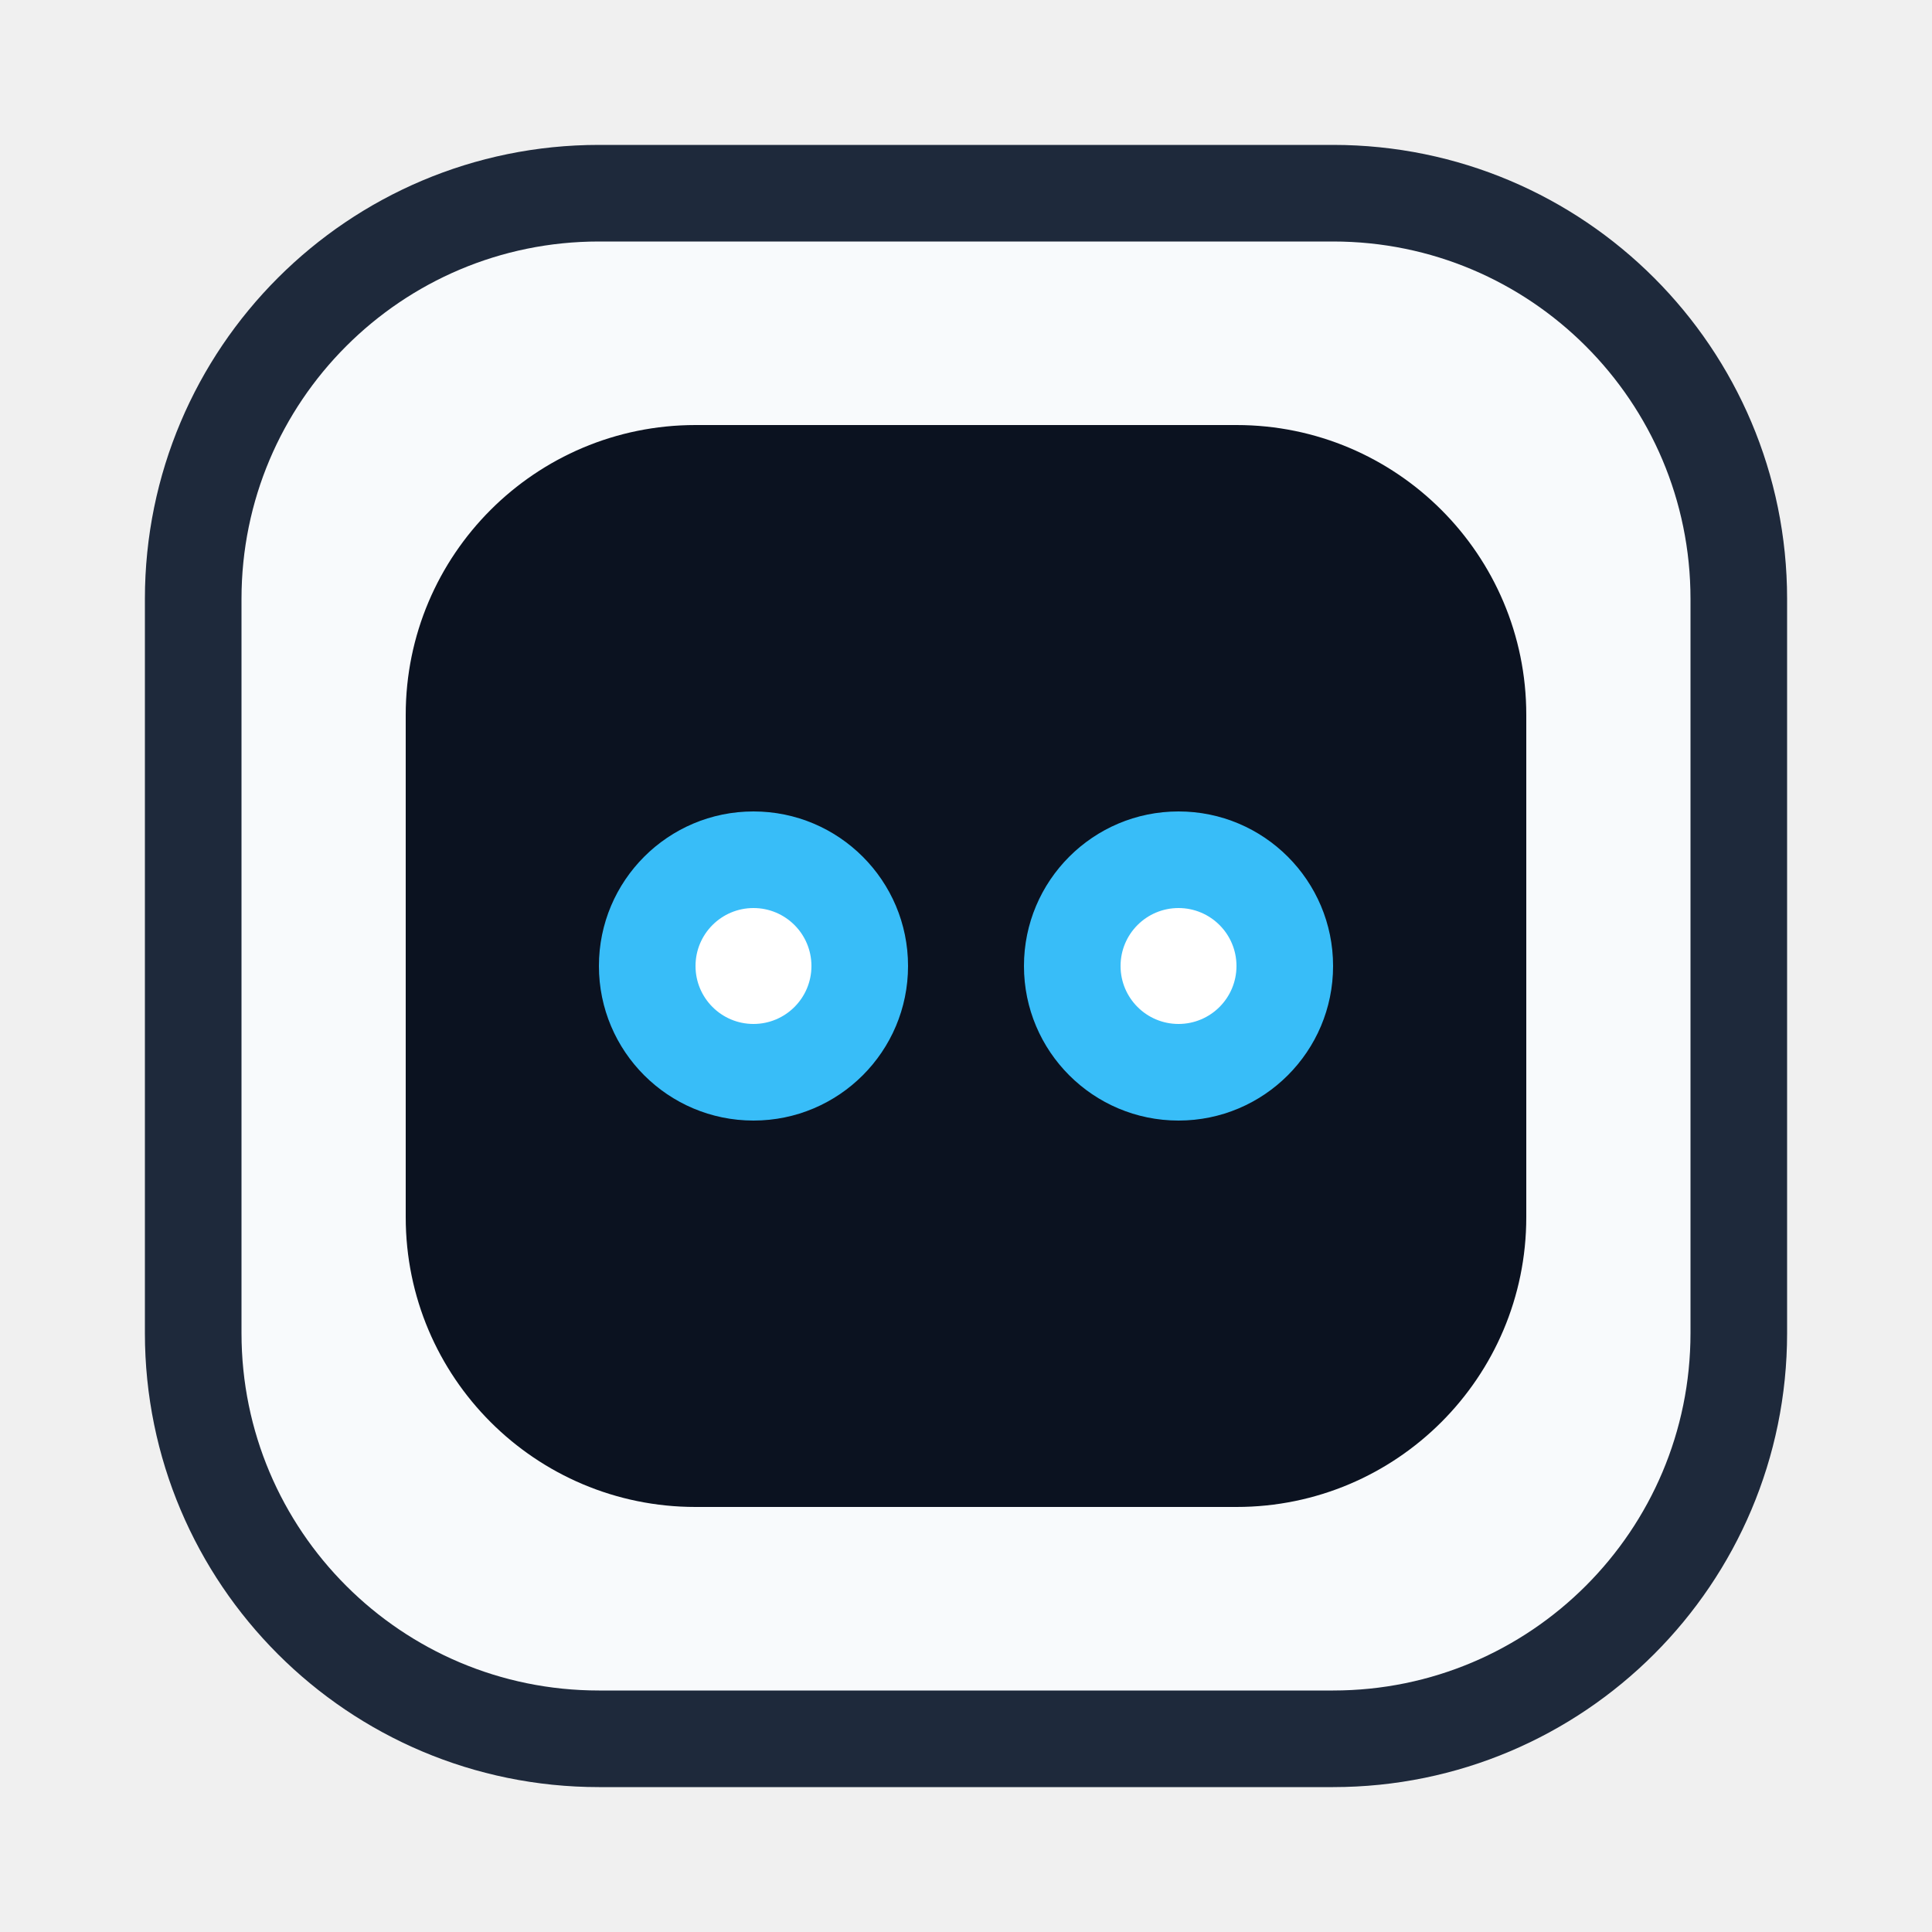
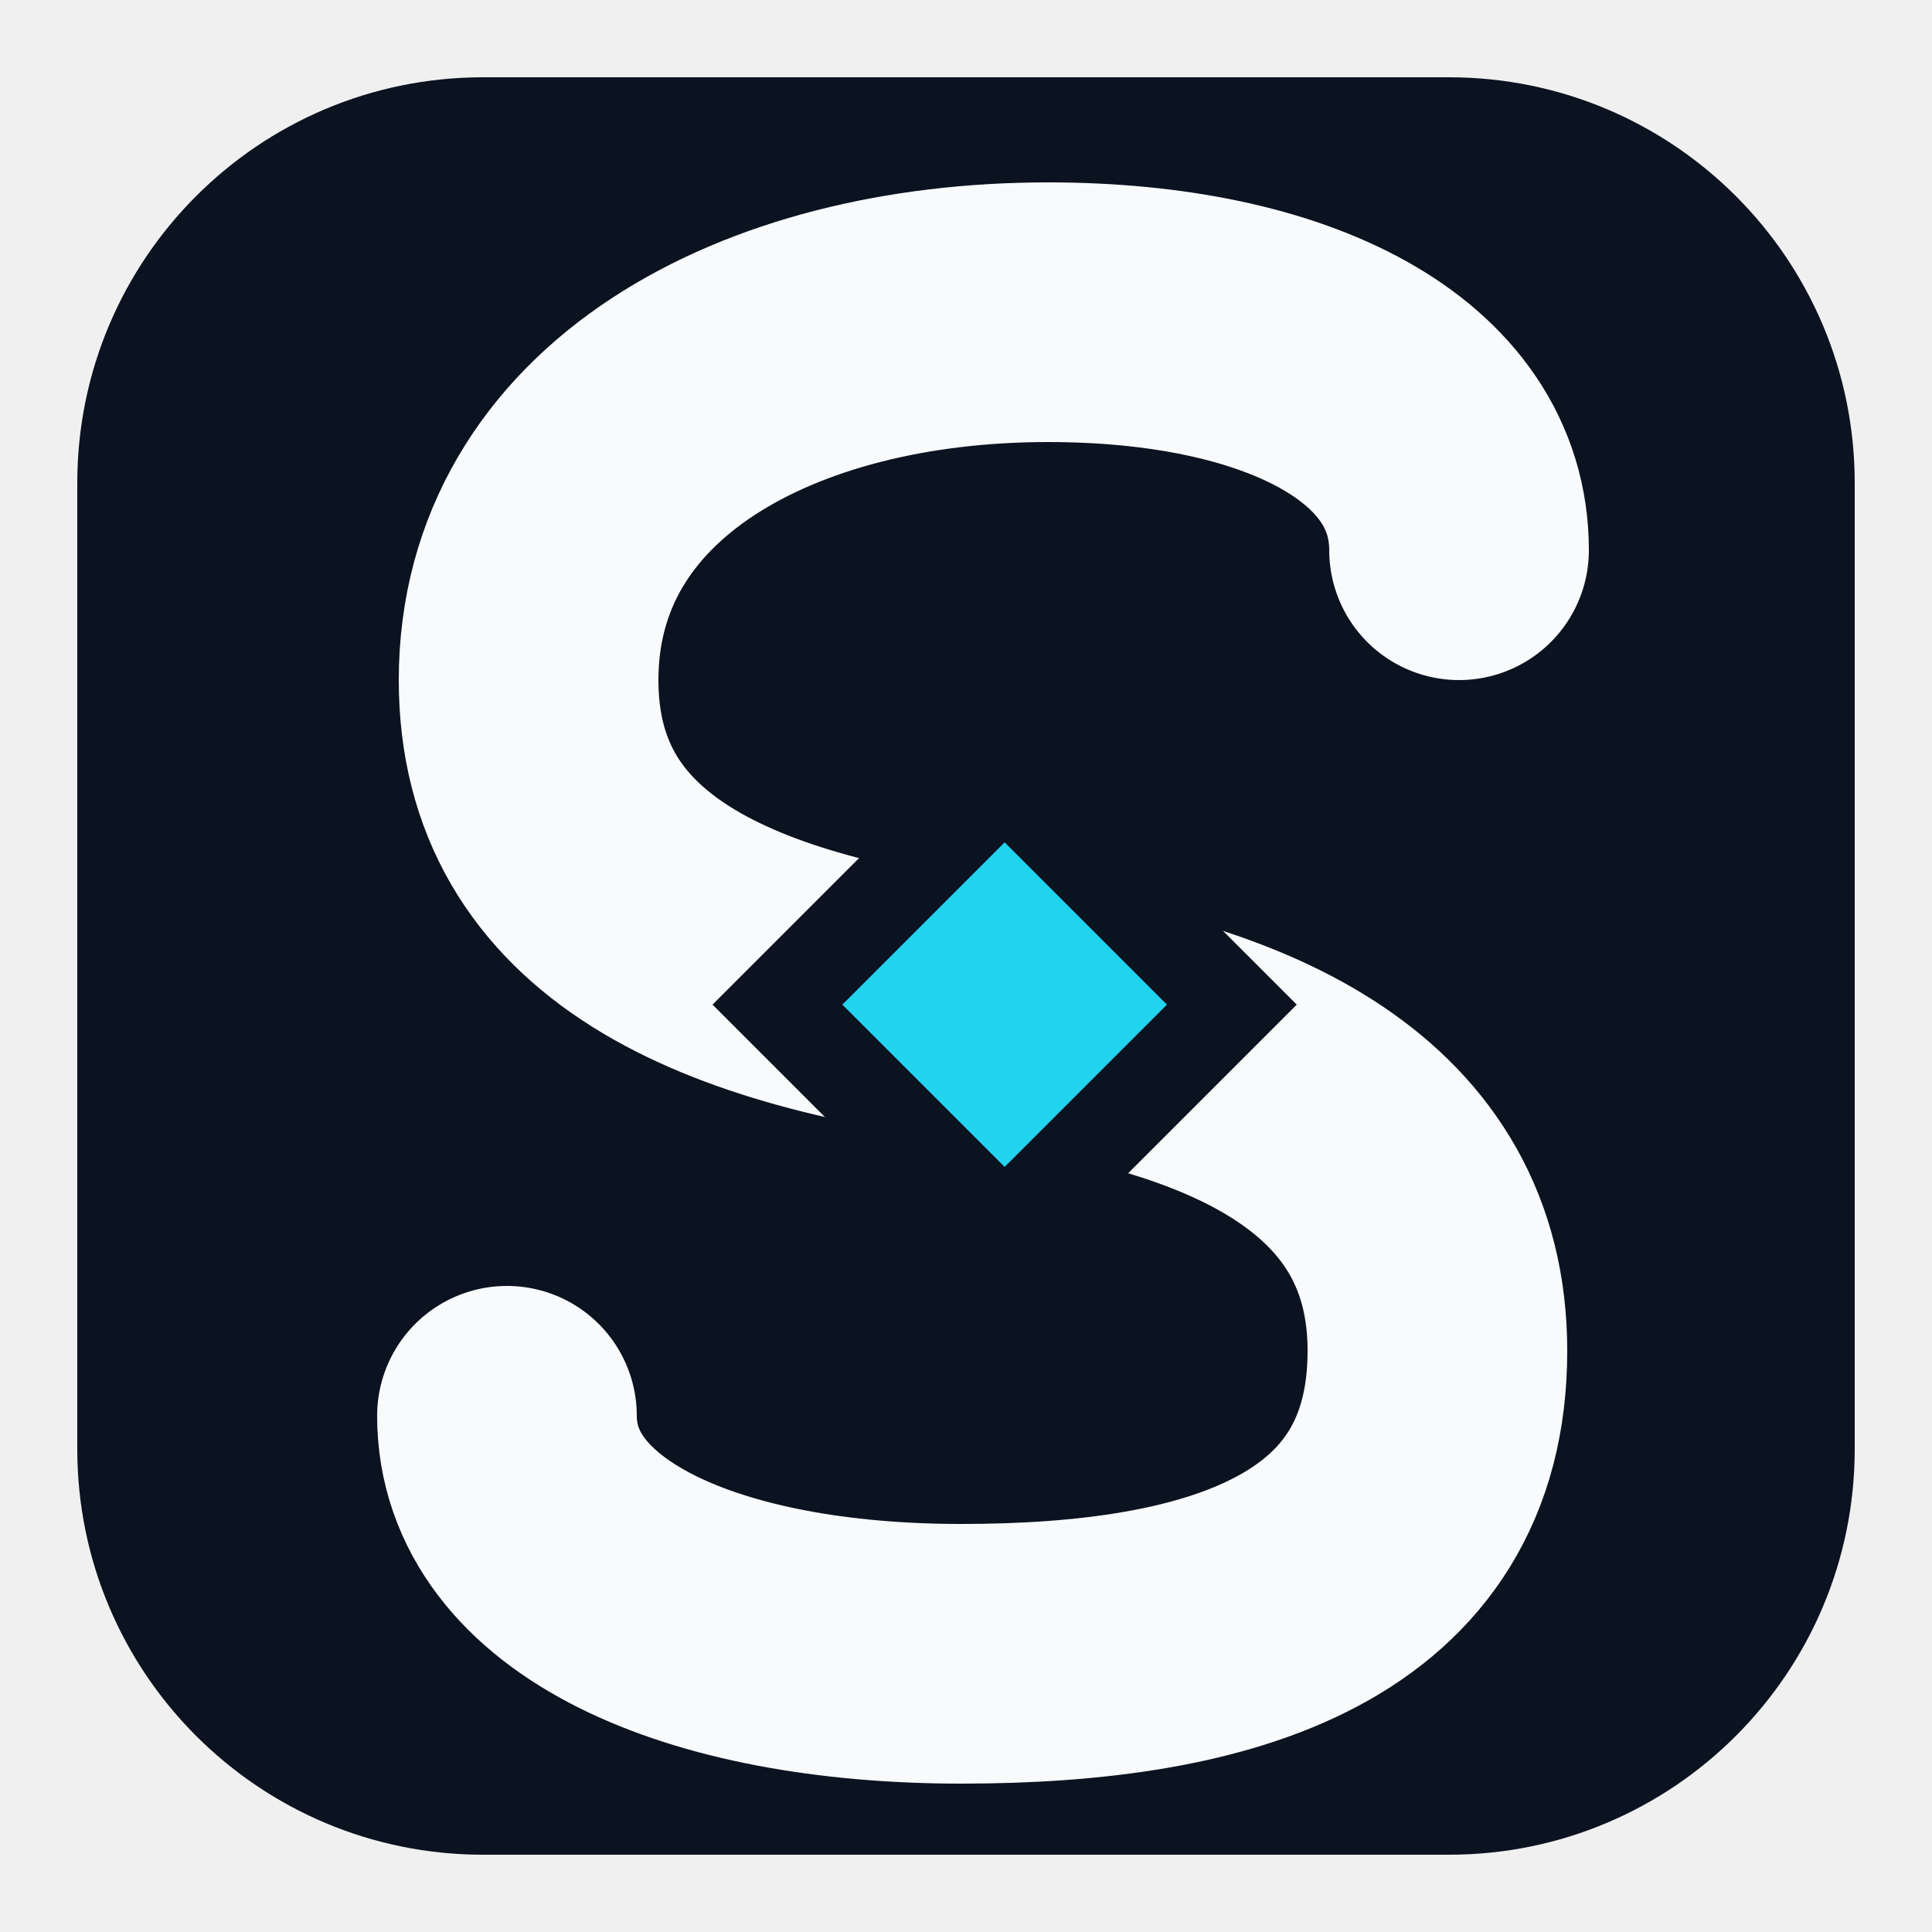
<svg xmlns="http://www.w3.org/2000/svg" viewBox="0 0 200 200">
-   <rect x="20" y="20" width="160" height="160" rx="42" fill="#F8FAFC" stroke="#1E293B" stroke-width="10" />
-   <rect x="42" y="44" width="116" height="112" rx="30" fill="#0B1220" />
-   <circle cx="78" cy="100" r="16" fill="#38BDF8" />
-   <circle cx="78" cy="100" r="6" fill="#FFFFFF" />
-   <circle cx="122" cy="100" r="16" fill="#38BDF8" />
-   <circle cx="122" cy="100" r="6" fill="#FFFFFF" />
+   <rect x="8" y="8" width="184" height="184" rx="42" fill="#0B1220" />
+   <g transform="translate(104 104) scale(1.12) translate(-104 -104)">
+     <path d="M 146 62 C 146 48 130 40 108 40 C 82 40 60 52 60 74 C 60 94 78 102 104 105 C 126 108 144 116 144 136 C 144 158 124 164 100 164 C 76 164 58 156 58 142" fill="none" stroke="#F8FAFC" stroke-width="24" stroke-linecap="round" stroke-linejoin="round" />
+     <polygon points="104,77 131,104 104,131 77,104" fill="#0B1220" />
+     <polygon points="104,89 119,104 104,119 89,104" fill="#22D3EE" />
+   </g>
</svg>
